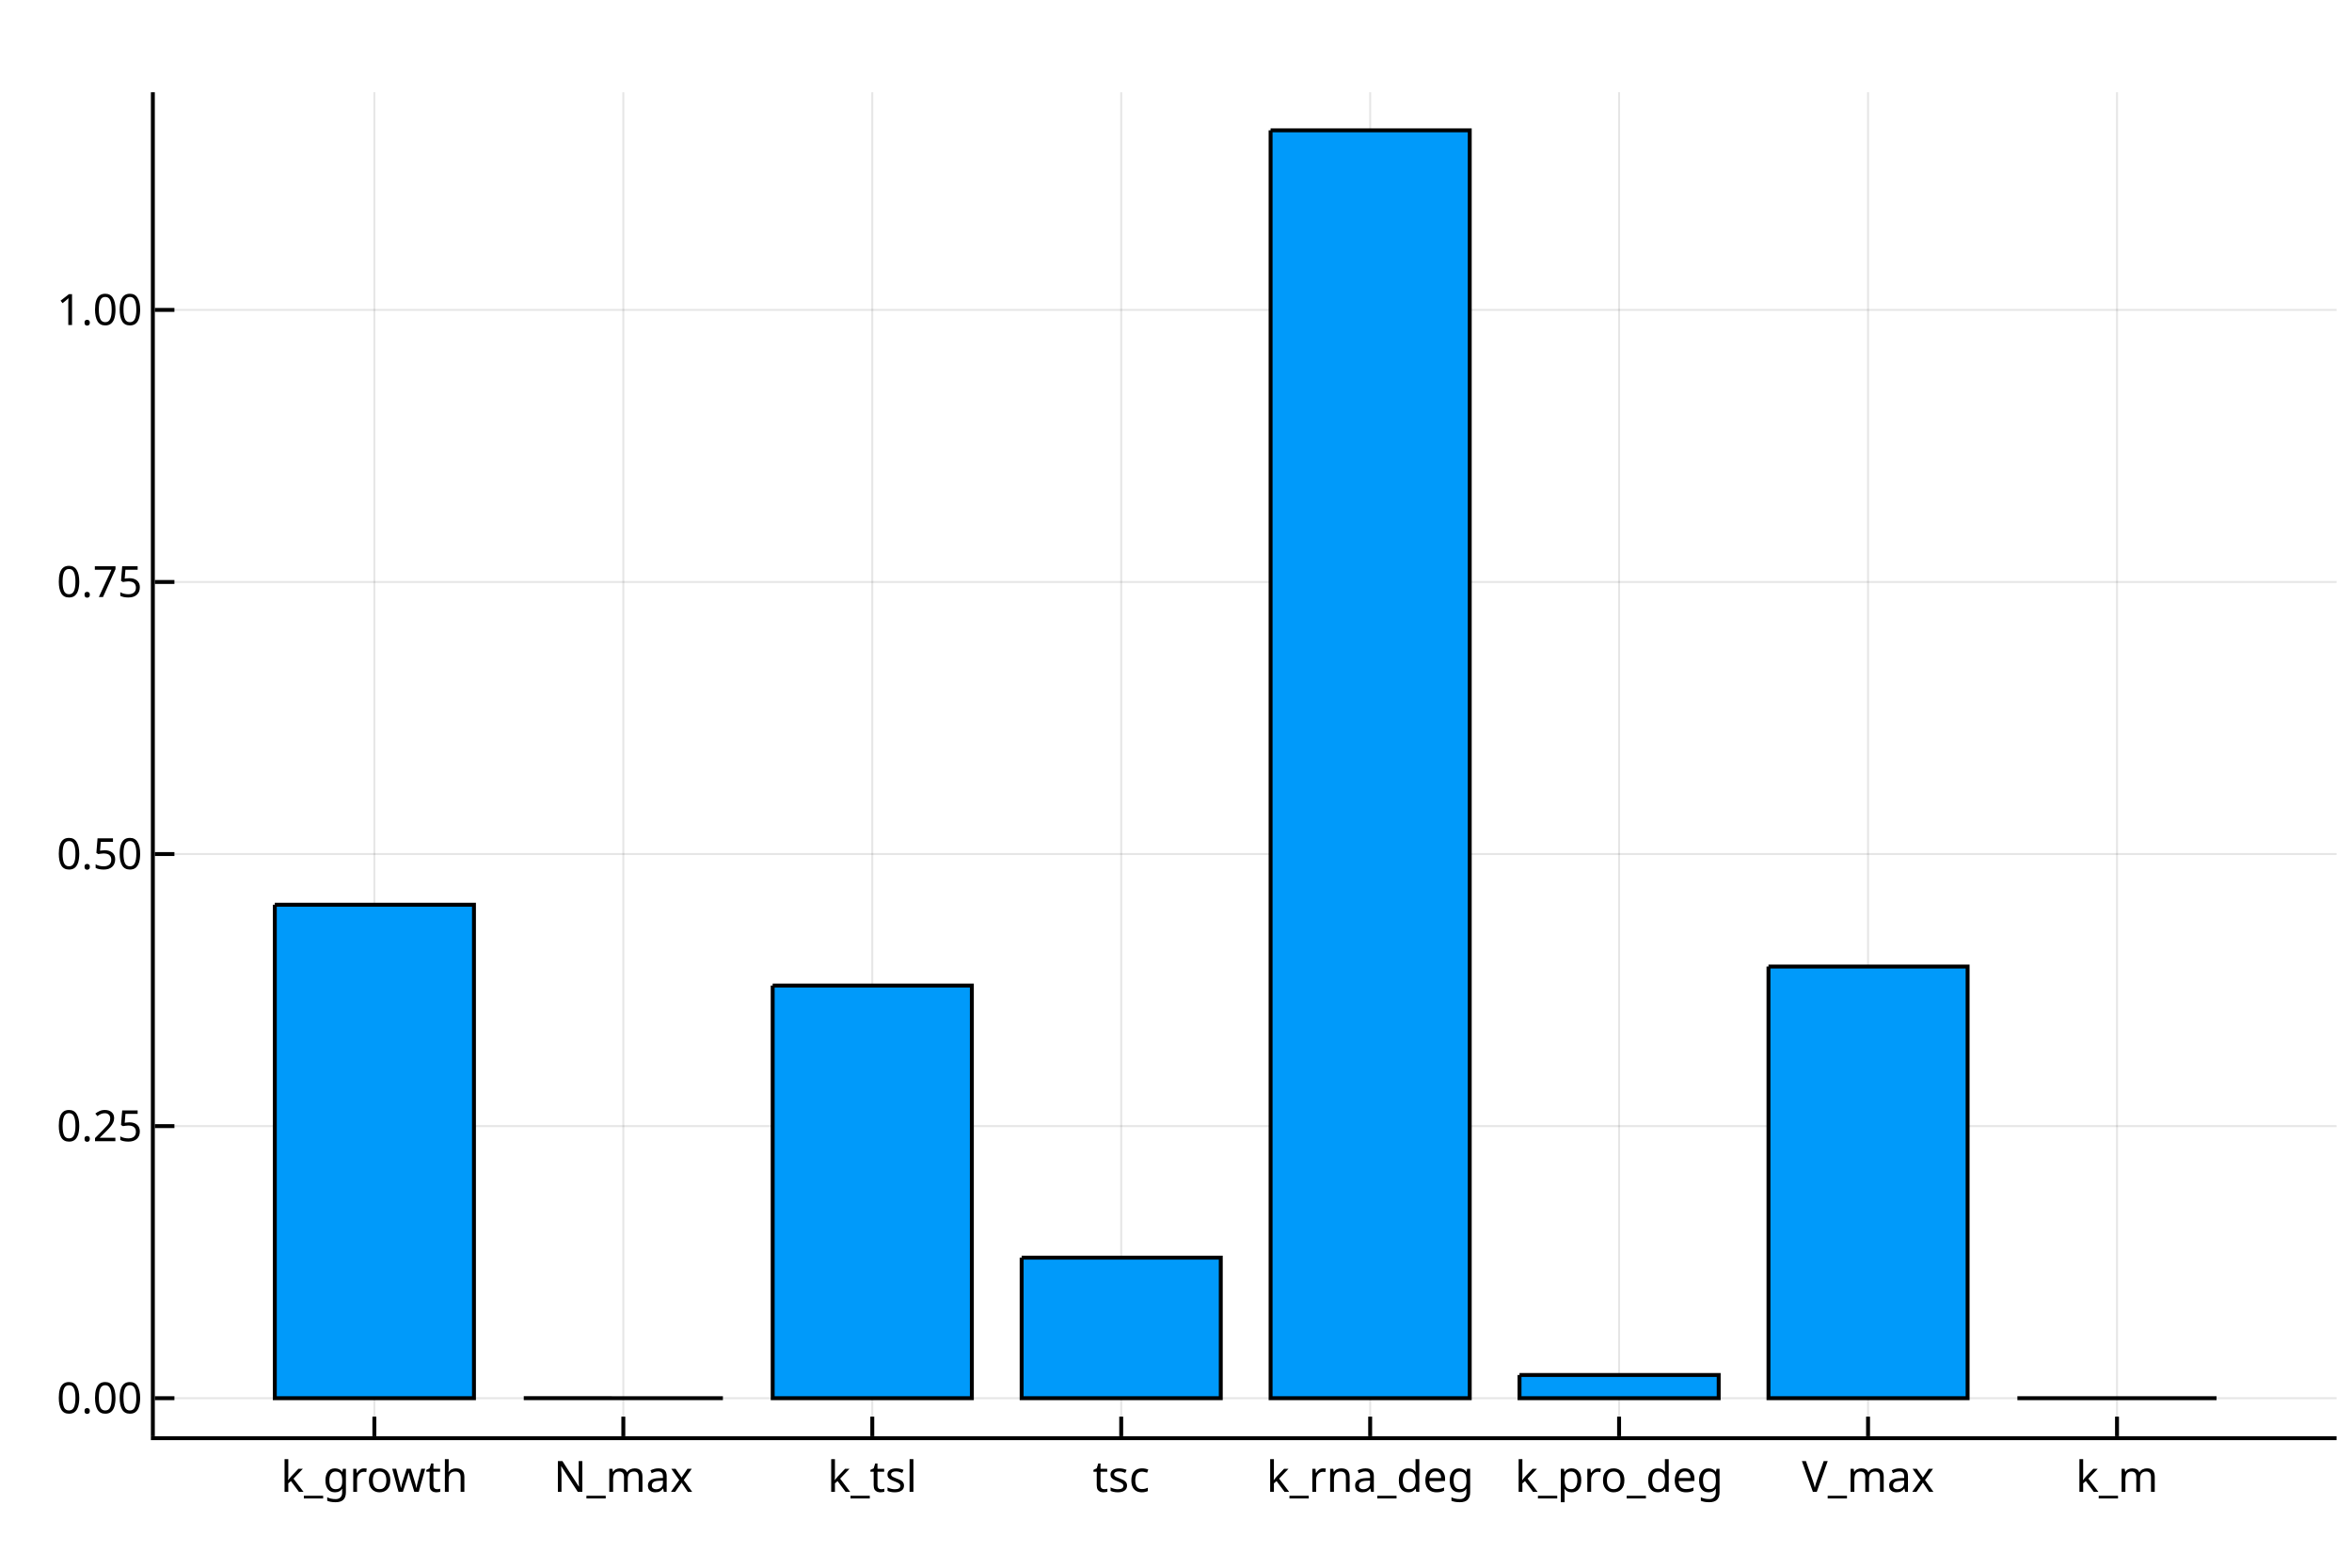
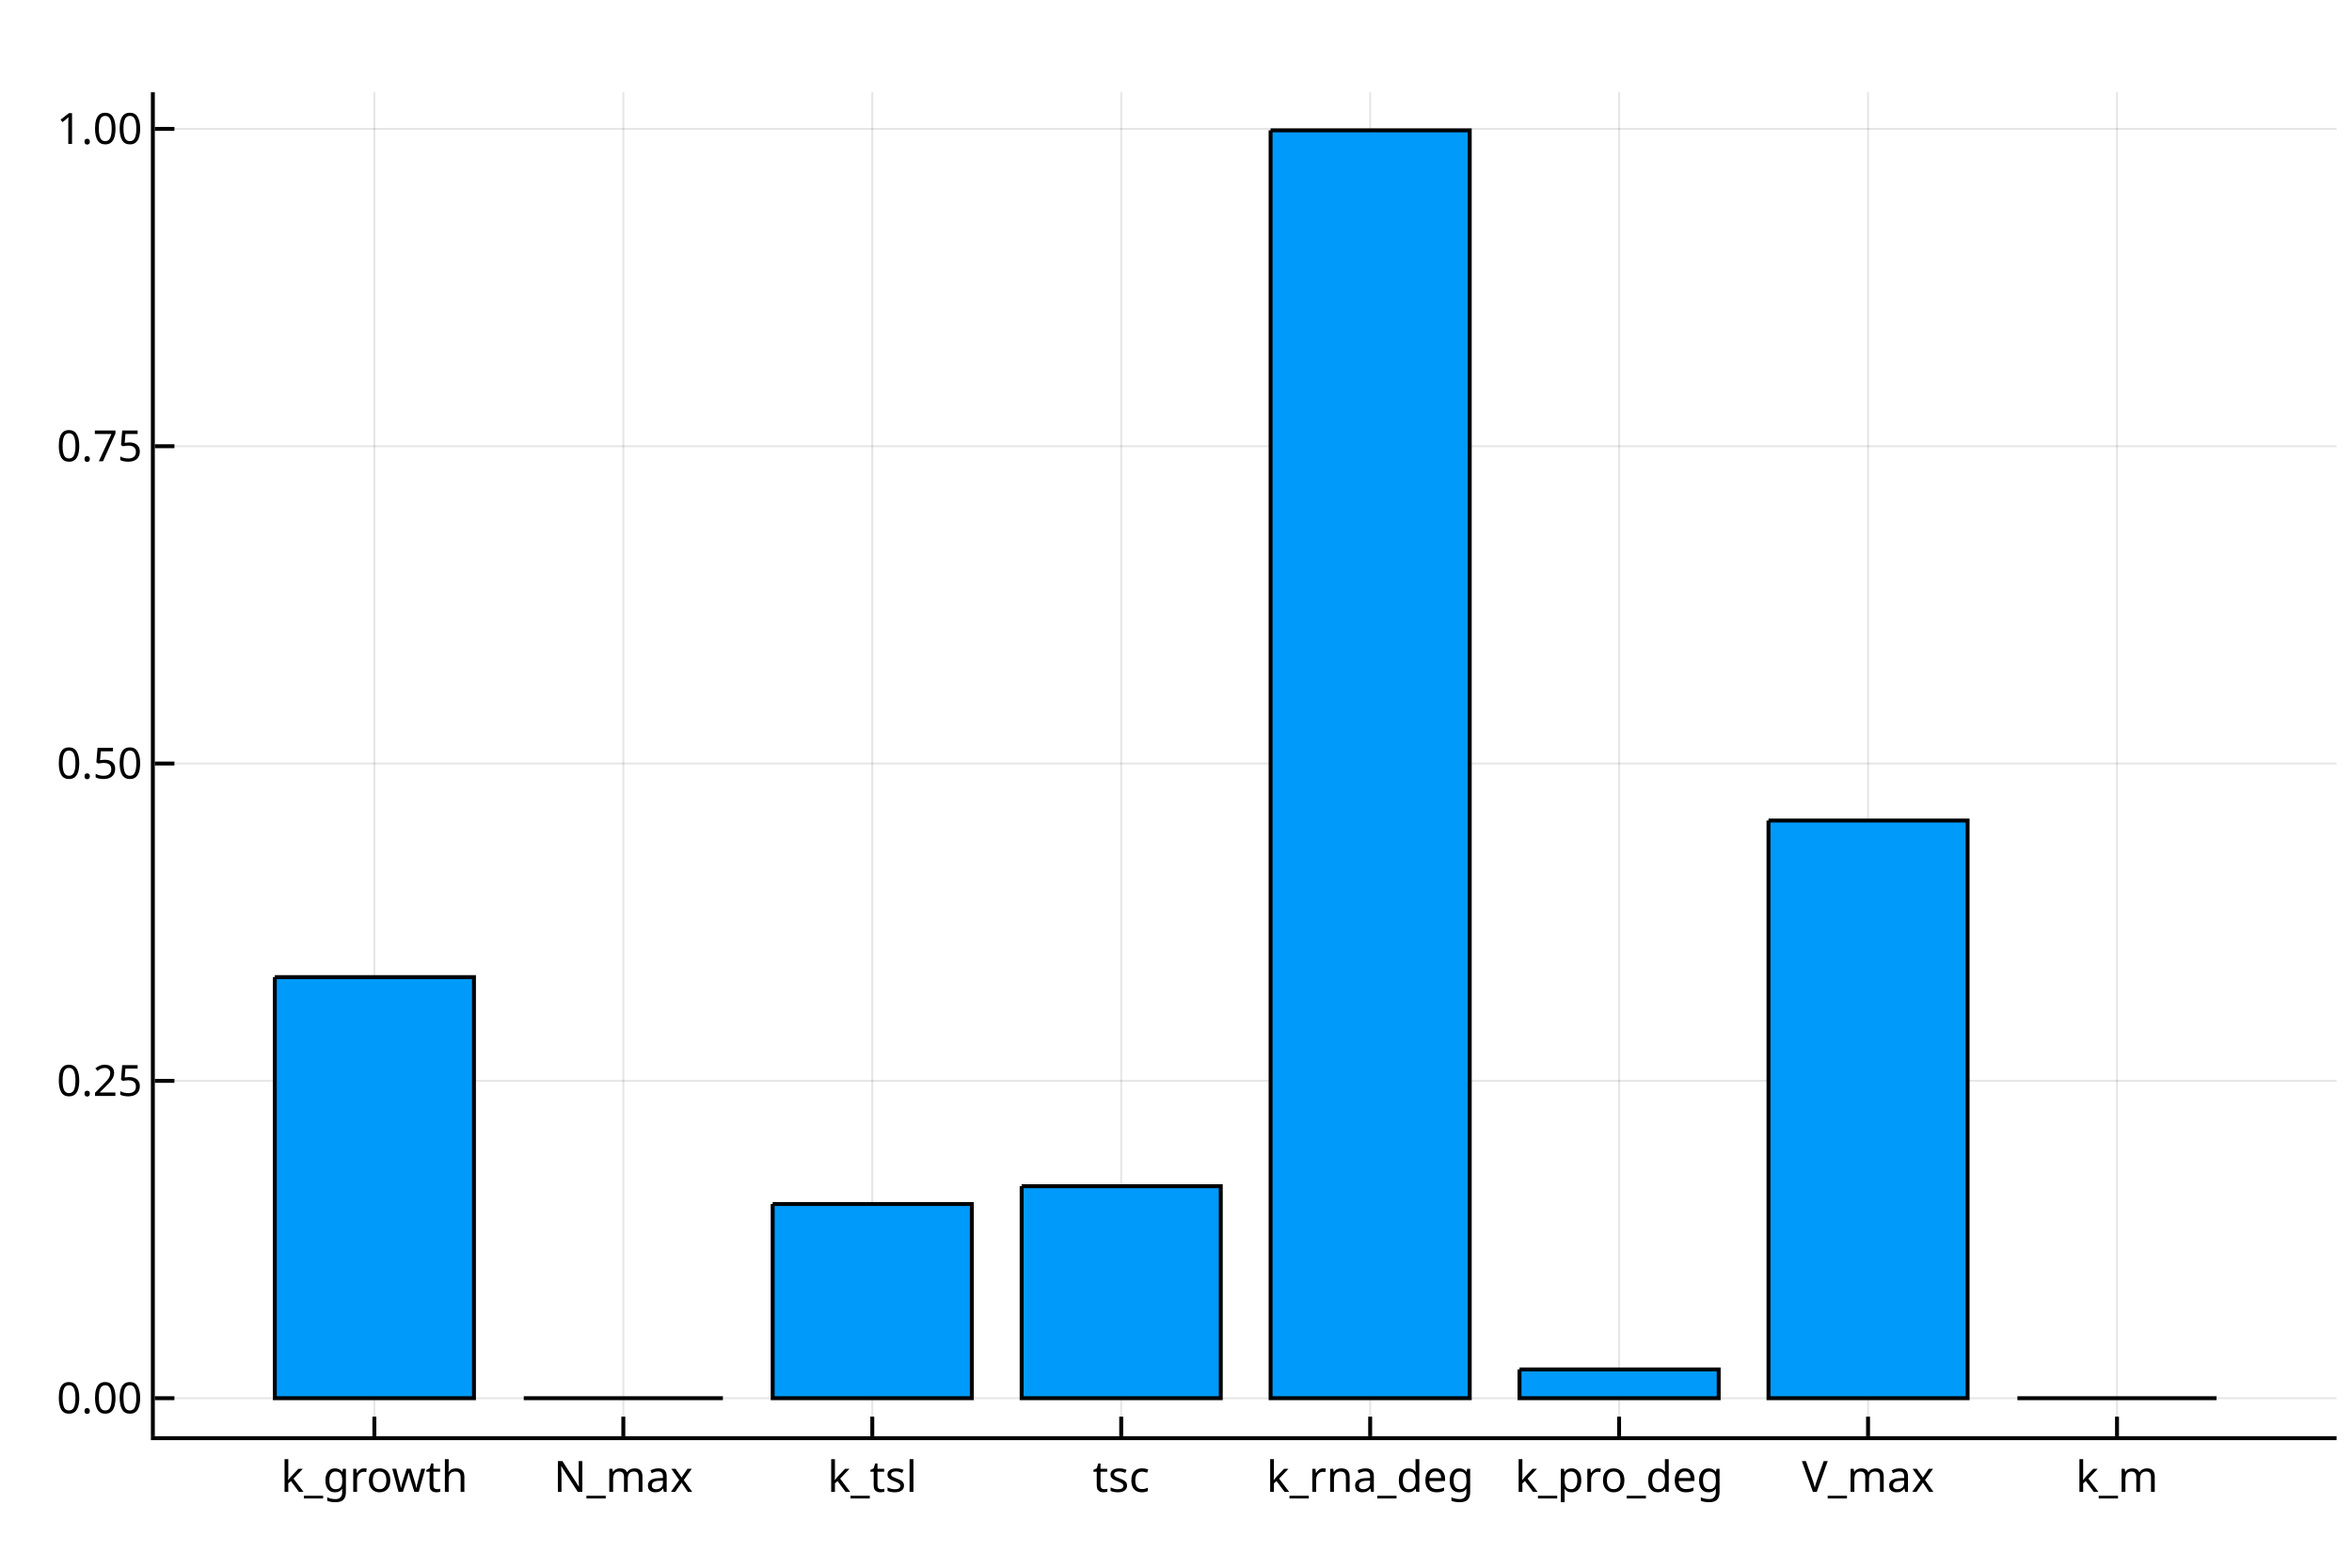
<svg xmlns="http://www.w3.org/2000/svg" class="main-svg" width="600" height="400" viewBox="0 0 600 400">
  <rect x="0" y="0" width="600" height="400" style="fill: rgb(255, 255, 255); fill-opacity: 1;" />
-   <defs id="defs-94caa4">
+   <defs id="defs-691f8f">
    <g class="clips">
-       <clipPath id="clip94caa4xyplot" class="plotclip">
+       <clipPath id="clip691f8fxyplot" class="plotclip">
        <rect width="556.57" height="342.913" />
      </clipPath>
-       <clipPath class="axesclip" id="clip94caa4x">
+       <clipPath class="axesclip" id="clip691f8fx">
        <rect x="39.493" y="0" width="556.57" height="400" />
      </clipPath>
-       <clipPath class="axesclip" id="clip94caa4y">
+       <clipPath class="axesclip" id="clip691f8fy">
        <rect x="0" y="23.543" width="600" height="342.913" />
      </clipPath>
-       <clipPath class="axesclip" id="clip94caa4xy">
+       <clipPath class="axesclip" id="clip691f8fxy">
        <rect x="39.493" y="23.543" width="556.57" height="342.913" />
      </clipPath>
    </g>
    <g class="gradients" />
  </defs>
  <g class="bglayer" />
  <g class="layer-below">
    <g class="imagelayer" />
    <g class="shapelayer" />
  </g>
  <g class="cartesianlayer">
    <g class="subplot xy">
      <g class="layer-subplot">
        <g class="shapelayer" />
        <g class="imagelayer" />
      </g>
      <g class="gridlayer">
        <g class="x">
          <path class="xgrid crisp" transform="translate(95.50256,0)" d="M0,23.543v342.913" style="stroke: rgb(0, 0, 0); stroke-opacity: 0.1; stroke-width: 0.5px;" />
          <path class="xgrid crisp" transform="translate(159.0126,0)" d="M0,23.543v342.913" style="stroke: rgb(0, 0, 0); stroke-opacity: 0.1; stroke-width: 0.5px;" />
          <path class="xgrid crisp" transform="translate(222.5226,0)" d="M0,23.543v342.913" style="stroke: rgb(0, 0, 0); stroke-opacity: 0.1; stroke-width: 0.5px;" />
          <path class="xgrid crisp" transform="translate(286.0226,0)" d="M0,23.543v342.913" style="stroke: rgb(0, 0, 0); stroke-opacity: 0.1; stroke-width: 0.5px;" />
          <path class="xgrid crisp" transform="translate(349.5326,0)" d="M0,23.543v342.913" style="stroke: rgb(0, 0, 0); stroke-opacity: 0.1; stroke-width: 0.5px;" />
          <path class="xgrid crisp" transform="translate(413.0326,0)" d="M0,23.543v342.913" style="stroke: rgb(0, 0, 0); stroke-opacity: 0.1; stroke-width: 0.5px;" />
          <path class="xgrid crisp" transform="translate(476.5426,0)" d="M0,23.543v342.913" style="stroke: rgb(0, 0, 0); stroke-opacity: 0.1; stroke-width: 0.5px;" />
          <path class="xgrid crisp" transform="translate(540.0526,0)" d="M0,23.543v342.913" style="stroke: rgb(0, 0, 0); stroke-opacity: 0.1; stroke-width: 0.5px;" />
        </g>
        <g class="y">
          <path class="ygrid crisp" transform="translate(0,356.7533)" d="M39.493,0h556.57" style="stroke: rgb(0, 0, 0); stroke-opacity: 0.1; stroke-width: 0.5px;" />
-           <path class="ygrid crisp" transform="translate(0,287.3333)" d="M39.493,0h556.57" style="stroke: rgb(0, 0, 0); stroke-opacity: 0.1; stroke-width: 0.5px;" />
-           <path class="ygrid crisp" transform="translate(0,217.9133)" d="M39.493,0h556.57" style="stroke: rgb(0, 0, 0); stroke-opacity: 0.1; stroke-width: 0.5px;" />
-           <path class="ygrid crisp" transform="translate(0,148.4933)" d="M39.493,0h556.57" style="stroke: rgb(0, 0, 0); stroke-opacity: 0.1; stroke-width: 0.5px;" />
-           <path class="ygrid crisp" transform="translate(0,79.07331)" d="M39.493,0h556.57" style="stroke: rgb(0, 0, 0); stroke-opacity: 0.1; stroke-width: 0.5px;" />
+           <path class="ygrid crisp" transform="translate(0,275.7833)" d="M39.493,0h556.57" style="stroke: rgb(0, 0, 0); stroke-opacity: 0.1; stroke-width: 0.5px;" />
+           <path class="ygrid crisp" transform="translate(0,194.8133)" d="M39.493,0h556.57" style="stroke: rgb(0, 0, 0); stroke-opacity: 0.1; stroke-width: 0.5px;" />
+           <path class="ygrid crisp" transform="translate(0,113.8533)" d="M39.493,0h556.57" style="stroke: rgb(0, 0, 0); stroke-opacity: 0.1; stroke-width: 0.5px;" />
+           <path class="ygrid crisp" transform="translate(0,32.88331)" d="M39.493,0h556.57" style="stroke: rgb(0, 0, 0); stroke-opacity: 0.1; stroke-width: 0.5px;" />
        </g>
      </g>
      <g class="zerolinelayer" />
      <path class="xlines-below" />
      <path class="ylines-below" />
      <g class="overlines-below" />
      <g class="xaxislayer-below" />
      <g class="yaxislayer-below" />
      <g class="overaxes-below" />
-       <g class="plot" transform="translate(39.49256, 23.54331)" clip-path="url('#clip94caa4xyplot')">
+       <g class="plot" transform="translate(39.49256, 23.54331)" clip-path="url('#clip691f8fxyplot')">
        <g class="scatterlayer mlayer">
-           <g class="trace scatter traceae052a" style="stroke-miterlimit: 2;">
-             <g class="fills">
-               <g>
-                 <path class="js-fill" d="M30.61,333.21L30.61,333.21L30.61,207.3L30.61,333.21L81.42,333.21L81.42,207.3L30.61,207.3L30.61,207.3" style="fill: rgb(0, 154, 250); fill-opacity: 1; stroke-width: 0;" />
-               </g>
-             </g>
-             <g class="errorbars" />
-             <g class="lines">
-               <path class="js-line" d="M30.61,207.3L30.61,333.21L81.42,333.21L81.42,207.3L30.61,207.3L30.61,207.3" style="vector-effect: non-scaling-stroke; fill: none; stroke: rgb(0, 0, 0); stroke-opacity: 1; stroke-width: 1px; opacity: 1;" />
-             </g>
-             <g class="points" />
-             <g class="text" />
-           </g>
-           <g class="trace scatter trace210bfe" style="stroke-miterlimit: 2;">
-             <g class="fills">
-               <g>
-                 <path class="js-fill" d="M94.12,333.21L94.12,333.21L94.12,333.2L144.92,333.21L94.12,333.2" style="fill: rgb(0, 154, 250); fill-opacity: 1; stroke-width: 0;" />
-               </g>
-             </g>
-             <g class="errorbars" />
-             <g class="lines">
-               <path class="js-line" d="M94.12,333.2L144.92,333.21L94.12,333.2" style="vector-effect: non-scaling-stroke; fill: none; stroke: rgb(0, 0, 0); stroke-opacity: 1; stroke-width: 1px; opacity: 1;" />
-             </g>
-             <g class="points" />
-             <g class="text" />
-           </g>
-           <g class="trace scatter trace3516e8" style="stroke-miterlimit: 2;">
-             <g class="fills">
-               <g>
-                 <path class="js-fill" d="M157.62,333.21L157.62,333.21L157.62,227.92L157.62,333.21L208.43,333.21L208.43,227.92L157.62,227.92L157.62,227.92" style="fill: rgb(0, 154, 250); fill-opacity: 1; stroke-width: 0;" />
-               </g>
-             </g>
-             <g class="errorbars" />
-             <g class="lines">
-               <path class="js-line" d="M157.62,227.92L157.62,333.21L208.43,333.21L208.43,227.92L157.62,227.92L157.62,227.92" style="vector-effect: non-scaling-stroke; fill: none; stroke: rgb(0, 0, 0); stroke-opacity: 1; stroke-width: 1px; opacity: 1;" />
-             </g>
-             <g class="points" />
-             <g class="text" />
-           </g>
-           <g class="trace scatter trace25ad0b" style="stroke-miterlimit: 2;">
-             <g class="fills">
-               <g>
-                 <path class="js-fill" d="M221.13,333.21L221.13,333.21L221.13,297.35L221.13,333.21L271.93,333.21L271.93,297.35L221.13,297.35L221.13,297.35" style="fill: rgb(0, 154, 250); fill-opacity: 1; stroke-width: 0;" />
-               </g>
-             </g>
-             <g class="errorbars" />
-             <g class="lines">
-               <path class="js-line" d="M221.13,297.35L221.13,333.21L271.93,333.21L271.93,297.35L221.13,297.35L221.13,297.35" style="vector-effect: non-scaling-stroke; fill: none; stroke: rgb(0, 0, 0); stroke-opacity: 1; stroke-width: 1px; opacity: 1;" />
-             </g>
-             <g class="points" />
-             <g class="text" />
-           </g>
-           <g class="trace scatter trace2b3730" style="stroke-miterlimit: 2;">
+           <g class="trace scatter trace8d5584" style="stroke-miterlimit: 2;">
+             <g class="fills">
+               <g>
+                 <path class="js-fill" d="M30.61,333.21L30.61,333.21L30.61,225.77L30.61,333.21L81.42,333.21L81.42,225.77L30.61,225.77L30.61,225.77" style="fill: rgb(0, 154, 250); fill-opacity: 1; stroke-width: 0;" />
+               </g>
+             </g>
+             <g class="errorbars" />
+             <g class="lines">
+               <path class="js-line" d="M30.61,225.77L30.61,333.21L81.42,333.21L81.42,225.77L30.61,225.77L30.61,225.77" style="vector-effect: non-scaling-stroke; fill: none; stroke: rgb(0, 0, 0); stroke-opacity: 1; stroke-width: 1px; opacity: 1;" />
+             </g>
+             <g class="points" />
+             <g class="text" />
+           </g>
+           <g class="trace scatter trace9ebb66" style="stroke-miterlimit: 2;">
+             <g class="fills">
+               <g>
+                 <path class="js-fill" d="M94.12,333.21L94.12,333.21L94.12,333.21L144.92,333.21L94.12,333.21" style="fill: rgb(0, 154, 250); fill-opacity: 1; stroke-width: 0;" />
+               </g>
+             </g>
+             <g class="errorbars" />
+             <g class="lines">
+               <path class="js-line" d="M94.12,333.21L144.92,333.21L94.12,333.21" style="vector-effect: non-scaling-stroke; fill: none; stroke: rgb(0, 0, 0); stroke-opacity: 1; stroke-width: 1px; opacity: 1;" />
+             </g>
+             <g class="points" />
+             <g class="text" />
+           </g>
+           <g class="trace scatter tracec80c58" style="stroke-miterlimit: 2;">
+             <g class="fills">
+               <g>
+                 <path class="js-fill" d="M157.62,333.21L157.62,333.21L157.62,283.66L157.62,333.21L208.43,333.21L208.43,283.66L157.62,283.66L157.62,283.66" style="fill: rgb(0, 154, 250); fill-opacity: 1; stroke-width: 0;" />
+               </g>
+             </g>
+             <g class="errorbars" />
+             <g class="lines">
+               <path class="js-line" d="M157.62,283.66L157.62,333.21L208.43,333.21L208.43,283.66L157.62,283.66L157.62,283.66" style="vector-effect: non-scaling-stroke; fill: none; stroke: rgb(0, 0, 0); stroke-opacity: 1; stroke-width: 1px; opacity: 1;" />
+             </g>
+             <g class="points" />
+             <g class="text" />
+           </g>
+           <g class="trace scatter trace9c0d49" style="stroke-miterlimit: 2;">
+             <g class="fills">
+               <g>
+                 <path class="js-fill" d="M221.13,333.21L221.13,333.21L221.13,279.12L221.13,333.21L271.93,333.21L271.93,279.12L221.13,279.12L221.13,279.12" style="fill: rgb(0, 154, 250); fill-opacity: 1; stroke-width: 0;" />
+               </g>
+             </g>
+             <g class="errorbars" />
+             <g class="lines">
+               <path class="js-line" d="M221.13,279.12L221.13,333.21L271.93,333.21L271.93,279.12L221.13,279.12L221.13,279.12" style="vector-effect: non-scaling-stroke; fill: none; stroke: rgb(0, 0, 0); stroke-opacity: 1; stroke-width: 1px; opacity: 1;" />
+             </g>
+             <g class="points" />
+             <g class="text" />
+           </g>
+           <g class="trace scatter trace333ec5" style="stroke-miterlimit: 2;">
            <g class="fills">
              <g>
                <path class="js-fill" d="M284.64,333.21L284.64,333.21L284.64,9.71L284.64,333.21L335.44,333.21L335.44,9.71L284.64,9.71L284.64,9.71" style="fill: rgb(0, 154, 250); fill-opacity: 1; stroke-width: 0;" />
              </g>
            </g>
            <g class="errorbars" />
            <g class="lines">
              <path class="js-line" d="M284.64,9.71L284.64,333.21L335.44,333.21L335.44,9.71L284.64,9.71L284.64,9.71" style="vector-effect: non-scaling-stroke; fill: none; stroke: rgb(0, 0, 0); stroke-opacity: 1; stroke-width: 1px; opacity: 1;" />
            </g>
            <g class="points" />
            <g class="text" />
          </g>
-           <g class="trace scatter tracec87c49" style="stroke-miterlimit: 2;">
-             <g class="fills">
-               <g>
-                 <path class="js-fill" d="M348.14,333.21L348.14,333.21L348.14,327.29L348.14,333.21L398.95,333.21L398.95,327.29L348.14,327.29L348.14,327.29" style="fill: rgb(0, 154, 250); fill-opacity: 1; stroke-width: 0;" />
-               </g>
-             </g>
-             <g class="errorbars" />
-             <g class="lines">
-               <path class="js-line" d="M348.14,327.29L348.14,333.21L398.95,333.21L398.95,327.29L348.14,327.29L348.14,327.29" style="vector-effect: non-scaling-stroke; fill: none; stroke: rgb(0, 0, 0); stroke-opacity: 1; stroke-width: 1px; opacity: 1;" />
-             </g>
-             <g class="points" />
-             <g class="text" />
-           </g>
-           <g class="trace scatter tracec6936d" style="stroke-miterlimit: 2;">
-             <g class="fills">
-               <g>
-                 <path class="js-fill" d="M411.65,333.21L411.65,333.21L411.65,223.07L411.65,333.21L462.45,333.21L462.45,223.07L411.65,223.07L411.65,223.07" style="fill: rgb(0, 154, 250); fill-opacity: 1; stroke-width: 0;" />
-               </g>
-             </g>
-             <g class="errorbars" />
-             <g class="lines">
-               <path class="js-line" d="M411.65,223.07L411.65,333.21L462.45,333.21L462.45,223.07L411.65,223.07L411.65,223.07" style="vector-effect: non-scaling-stroke; fill: none; stroke: rgb(0, 0, 0); stroke-opacity: 1; stroke-width: 1px; opacity: 1;" />
-             </g>
-             <g class="points" />
-             <g class="text" />
-           </g>
-           <g class="trace scatter trace8dfcc3" style="stroke-miterlimit: 2;">
+           <g class="trace scatter trace6f799b" style="stroke-miterlimit: 2;">
+             <g class="fills">
+               <g>
+                 <path class="js-fill" d="M348.14,333.21L348.14,333.21L348.14,325.87L348.14,333.21L398.95,333.21L398.95,325.87L348.14,325.87L348.14,325.87" style="fill: rgb(0, 154, 250); fill-opacity: 1; stroke-width: 0;" />
+               </g>
+             </g>
+             <g class="errorbars" />
+             <g class="lines">
+               <path class="js-line" d="M348.14,325.87L348.14,333.21L398.95,333.21L398.95,325.87L348.14,325.87L348.14,325.87" style="vector-effect: non-scaling-stroke; fill: none; stroke: rgb(0, 0, 0); stroke-opacity: 1; stroke-width: 1px; opacity: 1;" />
+             </g>
+             <g class="points" />
+             <g class="text" />
+           </g>
+           <g class="trace scatter trace1348b3" style="stroke-miterlimit: 2;">
+             <g class="fills">
+               <g>
+                 <path class="js-fill" d="M411.65,333.21L411.65,333.21L411.65,185.82L411.65,333.21L462.45,333.21L462.45,185.82L411.65,185.82L411.65,185.82" style="fill: rgb(0, 154, 250); fill-opacity: 1; stroke-width: 0;" />
+               </g>
+             </g>
+             <g class="errorbars" />
+             <g class="lines">
+               <path class="js-line" d="M411.65,185.82L411.65,333.21L462.45,333.21L462.45,185.82L411.65,185.82L411.65,185.82" style="vector-effect: non-scaling-stroke; fill: none; stroke: rgb(0, 0, 0); stroke-opacity: 1; stroke-width: 1px; opacity: 1;" />
+             </g>
+             <g class="points" />
+             <g class="text" />
+           </g>
+           <g class="trace scatter trace83e91a" style="stroke-miterlimit: 2;">
            <g class="fills">
              <g>
                <path class="js-fill" d="M475.15,333.21L475.15,333.21L475.15,333.21L525.96,333.21L475.15,333.21" style="fill: rgb(0, 154, 250); fill-opacity: 1; stroke-width: 0;" />
              </g>
            </g>
            <g class="errorbars" />
            <g class="lines">
              <path class="js-line" d="M475.15,333.21L525.96,333.21L475.15,333.21" style="vector-effect: non-scaling-stroke; fill: none; stroke: rgb(0, 0, 0); stroke-opacity: 1; stroke-width: 1px; opacity: 1;" />
            </g>
            <g class="points" />
            <g class="text" />
          </g>
        </g>
      </g>
      <g class="overplot" />
      <path class="xlines-above crisp" d="M38.493,366.957H596.063" style="fill: none; stroke-width: 1px; stroke: rgb(0, 0, 0); stroke-opacity: 1;" />
      <path class="ylines-above crisp" d="M38.993,23.543V366.457" style="fill: none; stroke-width: 1px; stroke: rgb(0, 0, 0); stroke-opacity: 1;" />
      <g class="overlines-above" />
      <g class="xaxislayer-above">
        <path class="xtick ticks crisp" d="M0,366.457v-5" transform="translate(95.50256,0)" style="stroke: rgb(0, 0, 0); stroke-opacity: 1; stroke-width: 1px;" />
        <path class="xtick ticks crisp" d="M0,366.457v-5" transform="translate(159.0126,0)" style="stroke: rgb(0, 0, 0); stroke-opacity: 1; stroke-width: 1px;" />
        <path class="xtick ticks crisp" d="M0,366.457v-5" transform="translate(222.5226,0)" style="stroke: rgb(0, 0, 0); stroke-opacity: 1; stroke-width: 1px;" />
        <path class="xtick ticks crisp" d="M0,366.457v-5" transform="translate(286.0226,0)" style="stroke: rgb(0, 0, 0); stroke-opacity: 1; stroke-width: 1px;" />
        <path class="xtick ticks crisp" d="M0,366.457v-5" transform="translate(349.5326,0)" style="stroke: rgb(0, 0, 0); stroke-opacity: 1; stroke-width: 1px;" />
        <path class="xtick ticks crisp" d="M0,366.457v-5" transform="translate(413.0326,0)" style="stroke: rgb(0, 0, 0); stroke-opacity: 1; stroke-width: 1px;" />
        <path class="xtick ticks crisp" d="M0,366.457v-5" transform="translate(476.5426,0)" style="stroke: rgb(0, 0, 0); stroke-opacity: 1; stroke-width: 1px;" />
        <path class="xtick ticks crisp" d="M0,366.457v-5" transform="translate(540.0526,0)" style="stroke: rgb(0, 0, 0); stroke-opacity: 1; stroke-width: 1px;" />
        <g class="xtick">
          <text text-anchor="middle" x="0" y="380.657" transform="translate(95.50256,0)" style="font-family: sans-serif; font-size: 11px; fill: rgb(0, 0, 0); fill-opacity: 1; white-space: pre;">k_growth</text>
        </g>
        <g class="xtick">
          <text text-anchor="middle" x="0" y="380.657" transform="translate(159.0126,0)" style="font-family: sans-serif; font-size: 11px; fill: rgb(0, 0, 0); fill-opacity: 1; white-space: pre;">N_max</text>
        </g>
        <g class="xtick">
          <text text-anchor="middle" x="0" y="380.657" transform="translate(222.5226,0)" style="font-family: sans-serif; font-size: 11px; fill: rgb(0, 0, 0); fill-opacity: 1; white-space: pre;">k_tsl</text>
        </g>
        <g class="xtick">
          <text text-anchor="middle" x="0" y="380.657" transform="translate(286.0226,0)" style="font-family: sans-serif; font-size: 11px; fill: rgb(0, 0, 0); fill-opacity: 1; white-space: pre;">tsc</text>
        </g>
        <g class="xtick">
          <text text-anchor="middle" x="0" y="380.657" transform="translate(349.5326,0)" style="font-family: sans-serif; font-size: 11px; fill: rgb(0, 0, 0); fill-opacity: 1; white-space: pre;">k_rna_deg</text>
        </g>
        <g class="xtick">
          <text text-anchor="middle" x="0" y="380.657" transform="translate(413.0326,0)" style="font-family: sans-serif; font-size: 11px; fill: rgb(0, 0, 0); fill-opacity: 1; white-space: pre;">k_pro_deg</text>
        </g>
        <g class="xtick">
          <text text-anchor="middle" x="0" y="380.657" transform="translate(476.5426,0)" style="font-family: sans-serif; font-size: 11px; fill: rgb(0, 0, 0); fill-opacity: 1; white-space: pre;">V_max</text>
        </g>
        <g class="xtick">
          <text text-anchor="middle" x="0" y="380.657" transform="translate(540.0526,0)" style="font-family: sans-serif; font-size: 11px; fill: rgb(0, 0, 0); fill-opacity: 1; white-space: pre;">k_m</text>
        </g>
      </g>
      <g class="yaxislayer-above">
        <path class="ytick ticks crisp" d="M39.493,0h5" transform="translate(0,356.7533)" style="stroke: rgb(0, 0, 0); stroke-opacity: 1; stroke-width: 1px;" />
-         <path class="ytick ticks crisp" d="M39.493,0h5" transform="translate(0,287.3333)" style="stroke: rgb(0, 0, 0); stroke-opacity: 1; stroke-width: 1px;" />
-         <path class="ytick ticks crisp" d="M39.493,0h5" transform="translate(0,217.9133)" style="stroke: rgb(0, 0, 0); stroke-opacity: 1; stroke-width: 1px;" />
-         <path class="ytick ticks crisp" d="M39.493,0h5" transform="translate(0,148.4933)" style="stroke: rgb(0, 0, 0); stroke-opacity: 1; stroke-width: 1px;" />
-         <path class="ytick ticks crisp" d="M39.493,0h5" transform="translate(0,79.07331)" style="stroke: rgb(0, 0, 0); stroke-opacity: 1; stroke-width: 1px;" />
+         <path class="ytick ticks crisp" d="M39.493,0h5" transform="translate(0,275.7833)" style="stroke: rgb(0, 0, 0); stroke-opacity: 1; stroke-width: 1px;" />
+         <path class="ytick ticks crisp" d="M39.493,0h5" transform="translate(0,194.8133)" style="stroke: rgb(0, 0, 0); stroke-opacity: 1; stroke-width: 1px;" />
+         <path class="ytick ticks crisp" d="M39.493,0h5" transform="translate(0,113.8533)" style="stroke: rgb(0, 0, 0); stroke-opacity: 1; stroke-width: 1px;" />
+         <path class="ytick ticks crisp" d="M39.493,0h5" transform="translate(0,32.88331)" style="stroke: rgb(0, 0, 0); stroke-opacity: 1; stroke-width: 1px;" />
        <g class="ytick">
          <text text-anchor="end" x="36.293" y="3.85" transform="translate(0,356.7533)" style="font-family: sans-serif; font-size: 11px; fill: rgb(0, 0, 0); fill-opacity: 1; white-space: pre;">0.00</text>
        </g>
        <g class="ytick">
-           <text text-anchor="end" x="36.293" y="3.85" transform="translate(0,287.3333)" style="font-family: sans-serif; font-size: 11px; fill: rgb(0, 0, 0); fill-opacity: 1; white-space: pre;">0.25</text>
-         </g>
-         <g class="ytick">
-           <text text-anchor="end" x="36.293" y="3.85" transform="translate(0,217.9133)" style="font-family: sans-serif; font-size: 11px; fill: rgb(0, 0, 0); fill-opacity: 1; white-space: pre;">0.50</text>
-         </g>
-         <g class="ytick">
-           <text text-anchor="end" x="36.293" y="3.85" transform="translate(0,148.4933)" style="font-family: sans-serif; font-size: 11px; fill: rgb(0, 0, 0); fill-opacity: 1; white-space: pre;">0.75</text>
-         </g>
-         <g class="ytick">
-           <text text-anchor="end" x="36.293" y="3.85" transform="translate(0,79.07331)" style="font-family: sans-serif; font-size: 11px; fill: rgb(0, 0, 0); fill-opacity: 1; white-space: pre;">1.00</text>
+           <text text-anchor="end" x="36.293" y="3.85" transform="translate(0,275.7833)" style="font-family: sans-serif; font-size: 11px; fill: rgb(0, 0, 0); fill-opacity: 1; white-space: pre;">0.25</text>
+         </g>
+         <g class="ytick">
+           <text text-anchor="end" x="36.293" y="3.85" transform="translate(0,194.8133)" style="font-family: sans-serif; font-size: 11px; fill: rgb(0, 0, 0); fill-opacity: 1; white-space: pre;">0.50</text>
+         </g>
+         <g class="ytick">
+           <text text-anchor="end" x="36.293" y="3.85" transform="translate(0,113.8533)" style="font-family: sans-serif; font-size: 11px; fill: rgb(0, 0, 0); fill-opacity: 1; white-space: pre;">0.75</text>
+         </g>
+         <g class="ytick">
+           <text text-anchor="end" x="36.293" y="3.85" transform="translate(0,32.88331)" style="font-family: sans-serif; font-size: 11px; fill: rgb(0, 0, 0); fill-opacity: 1; white-space: pre;">1.00</text>
        </g>
      </g>
      <g class="overaxes-above" />
    </g>
  </g>
  <g class="polarlayer" />
  <g class="ternarylayer" />
  <g class="geolayer" />
  <g class="funnelarealayer" />
  <g class="pielayer" />
  <g class="treemaplayer" />
  <g class="sunburstlayer" />
  <g class="glimages" />
-   <defs id="topdefs-94caa4">
+   <defs id="topdefs-691f8f">
    <g class="clips" />
  </defs>
  <g class="layer-above">
    <g class="imagelayer" />
    <g class="shapelayer" />
  </g>
  <g class="infolayer">
    <g class="g-gtitle" />
    <g class="g-xtitle" />
    <g class="g-ytitle" />
  </g>
</svg>
